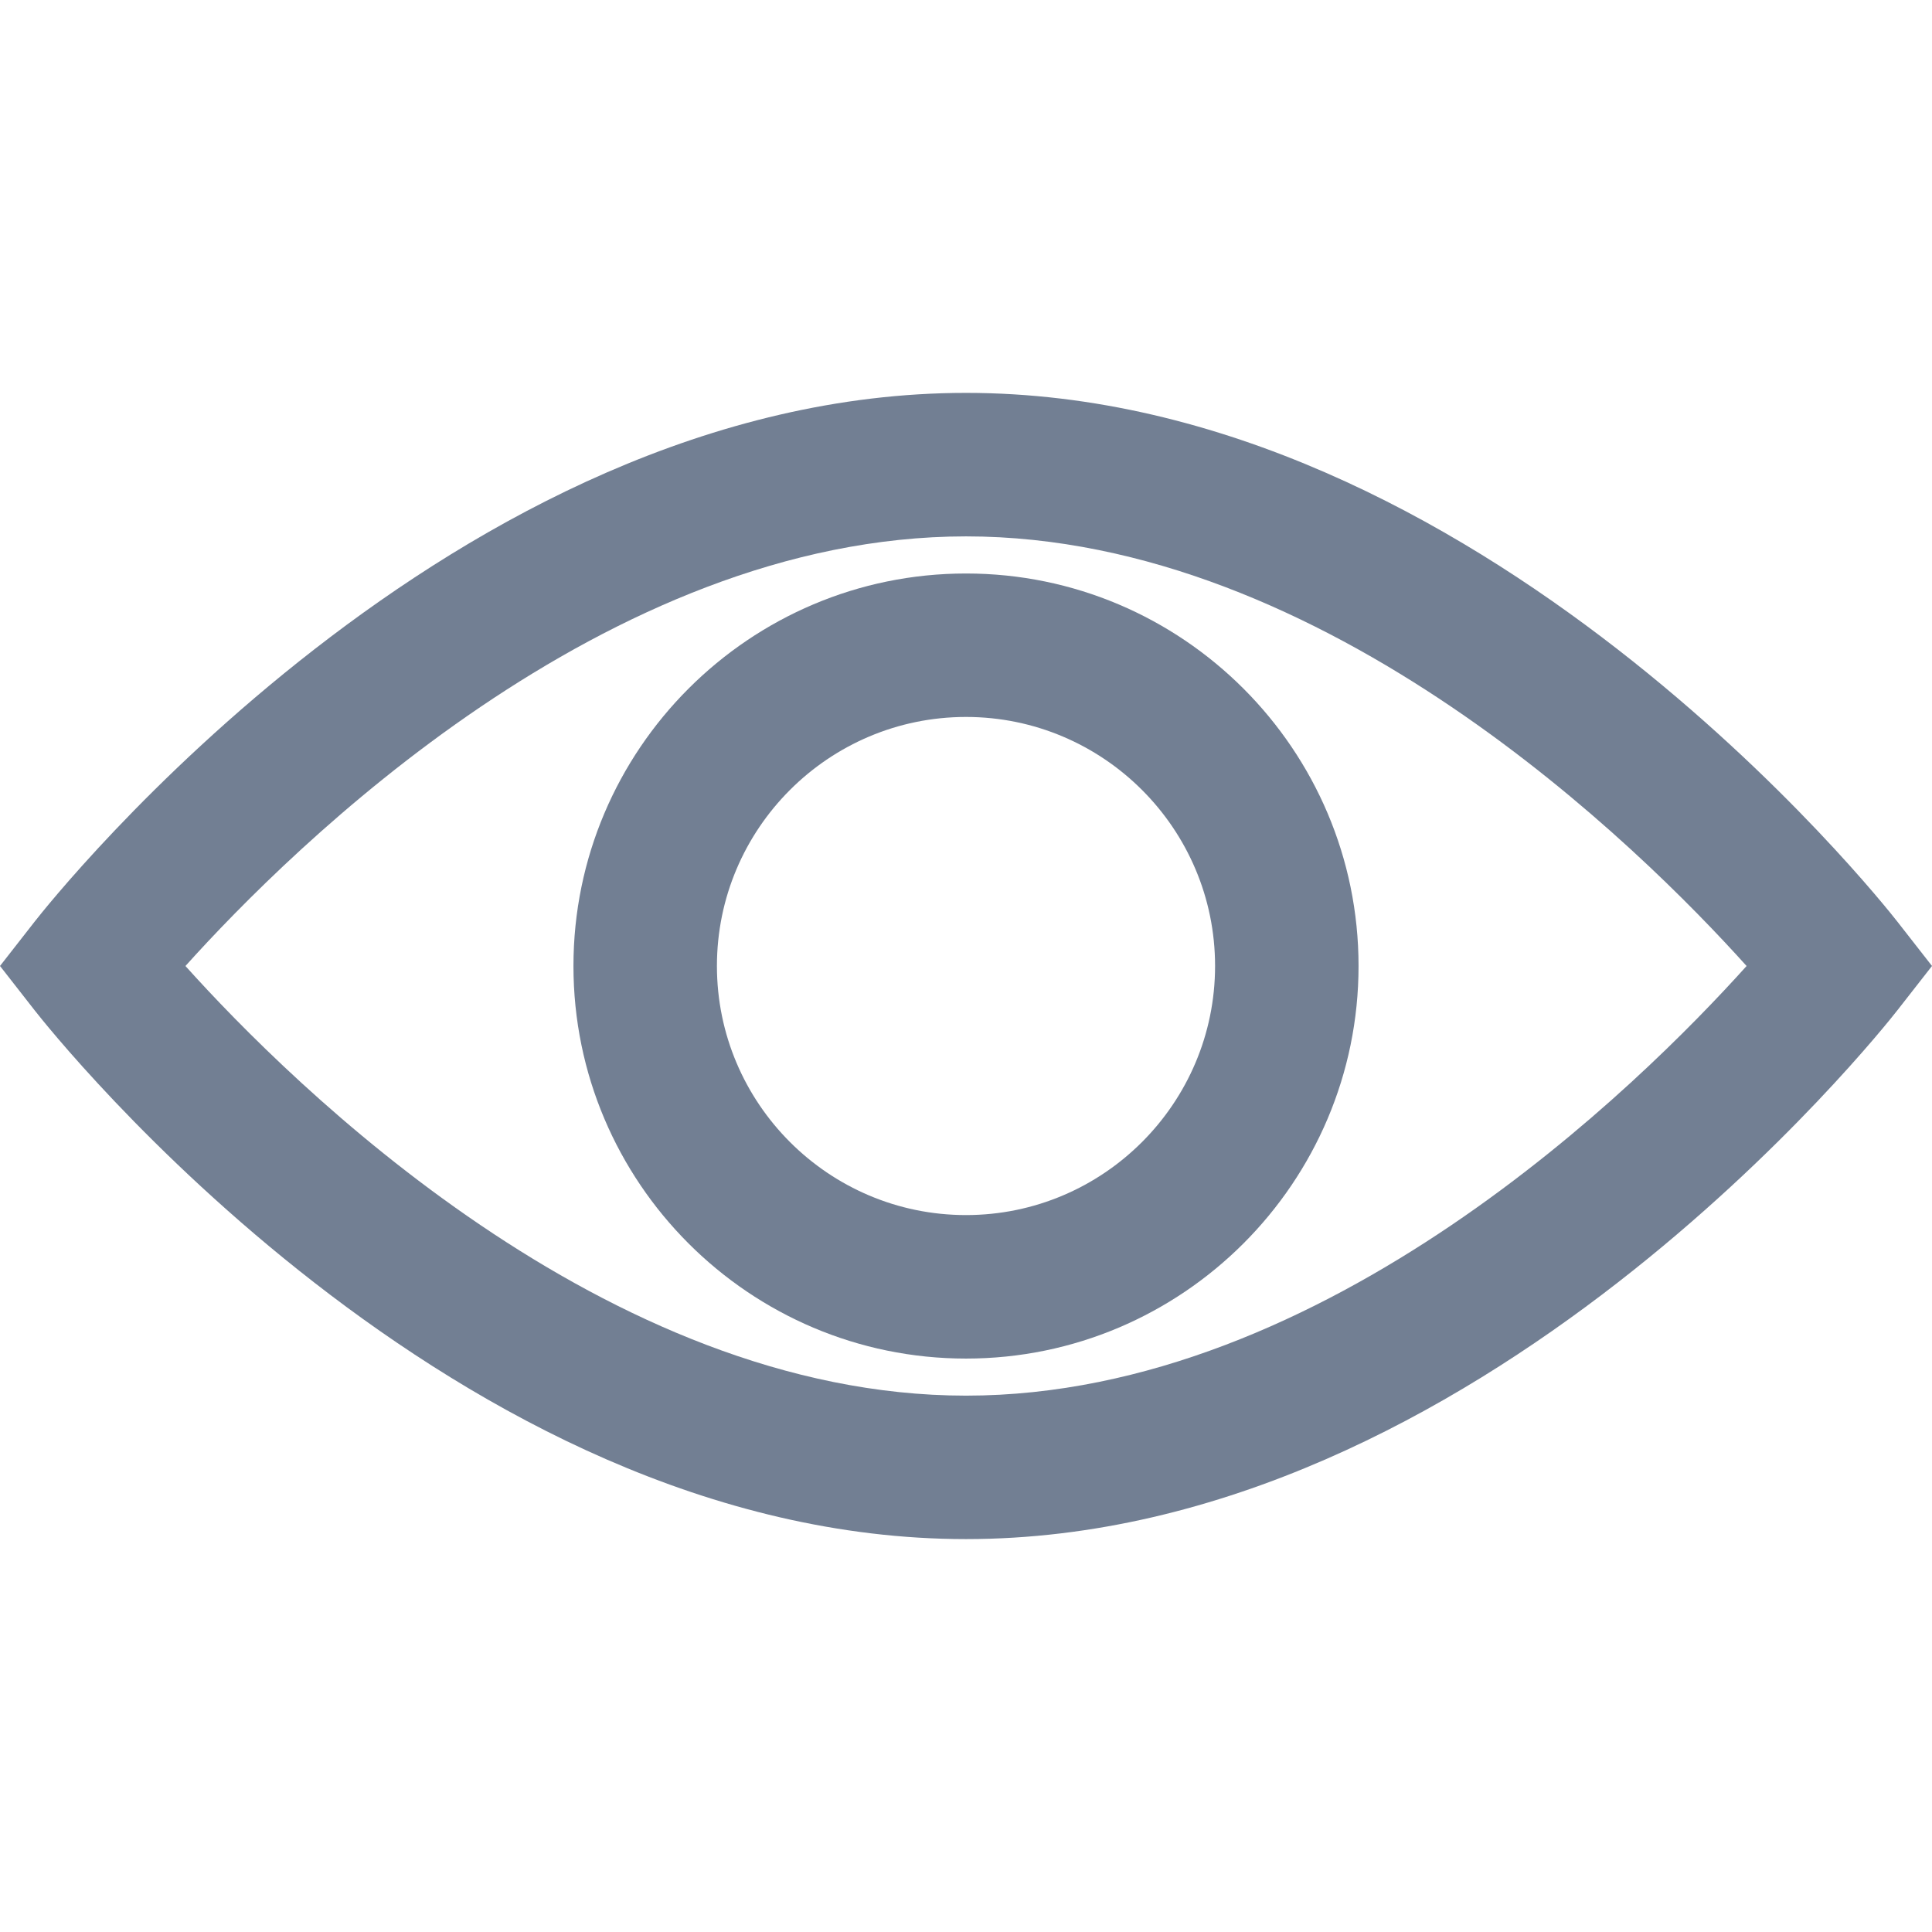
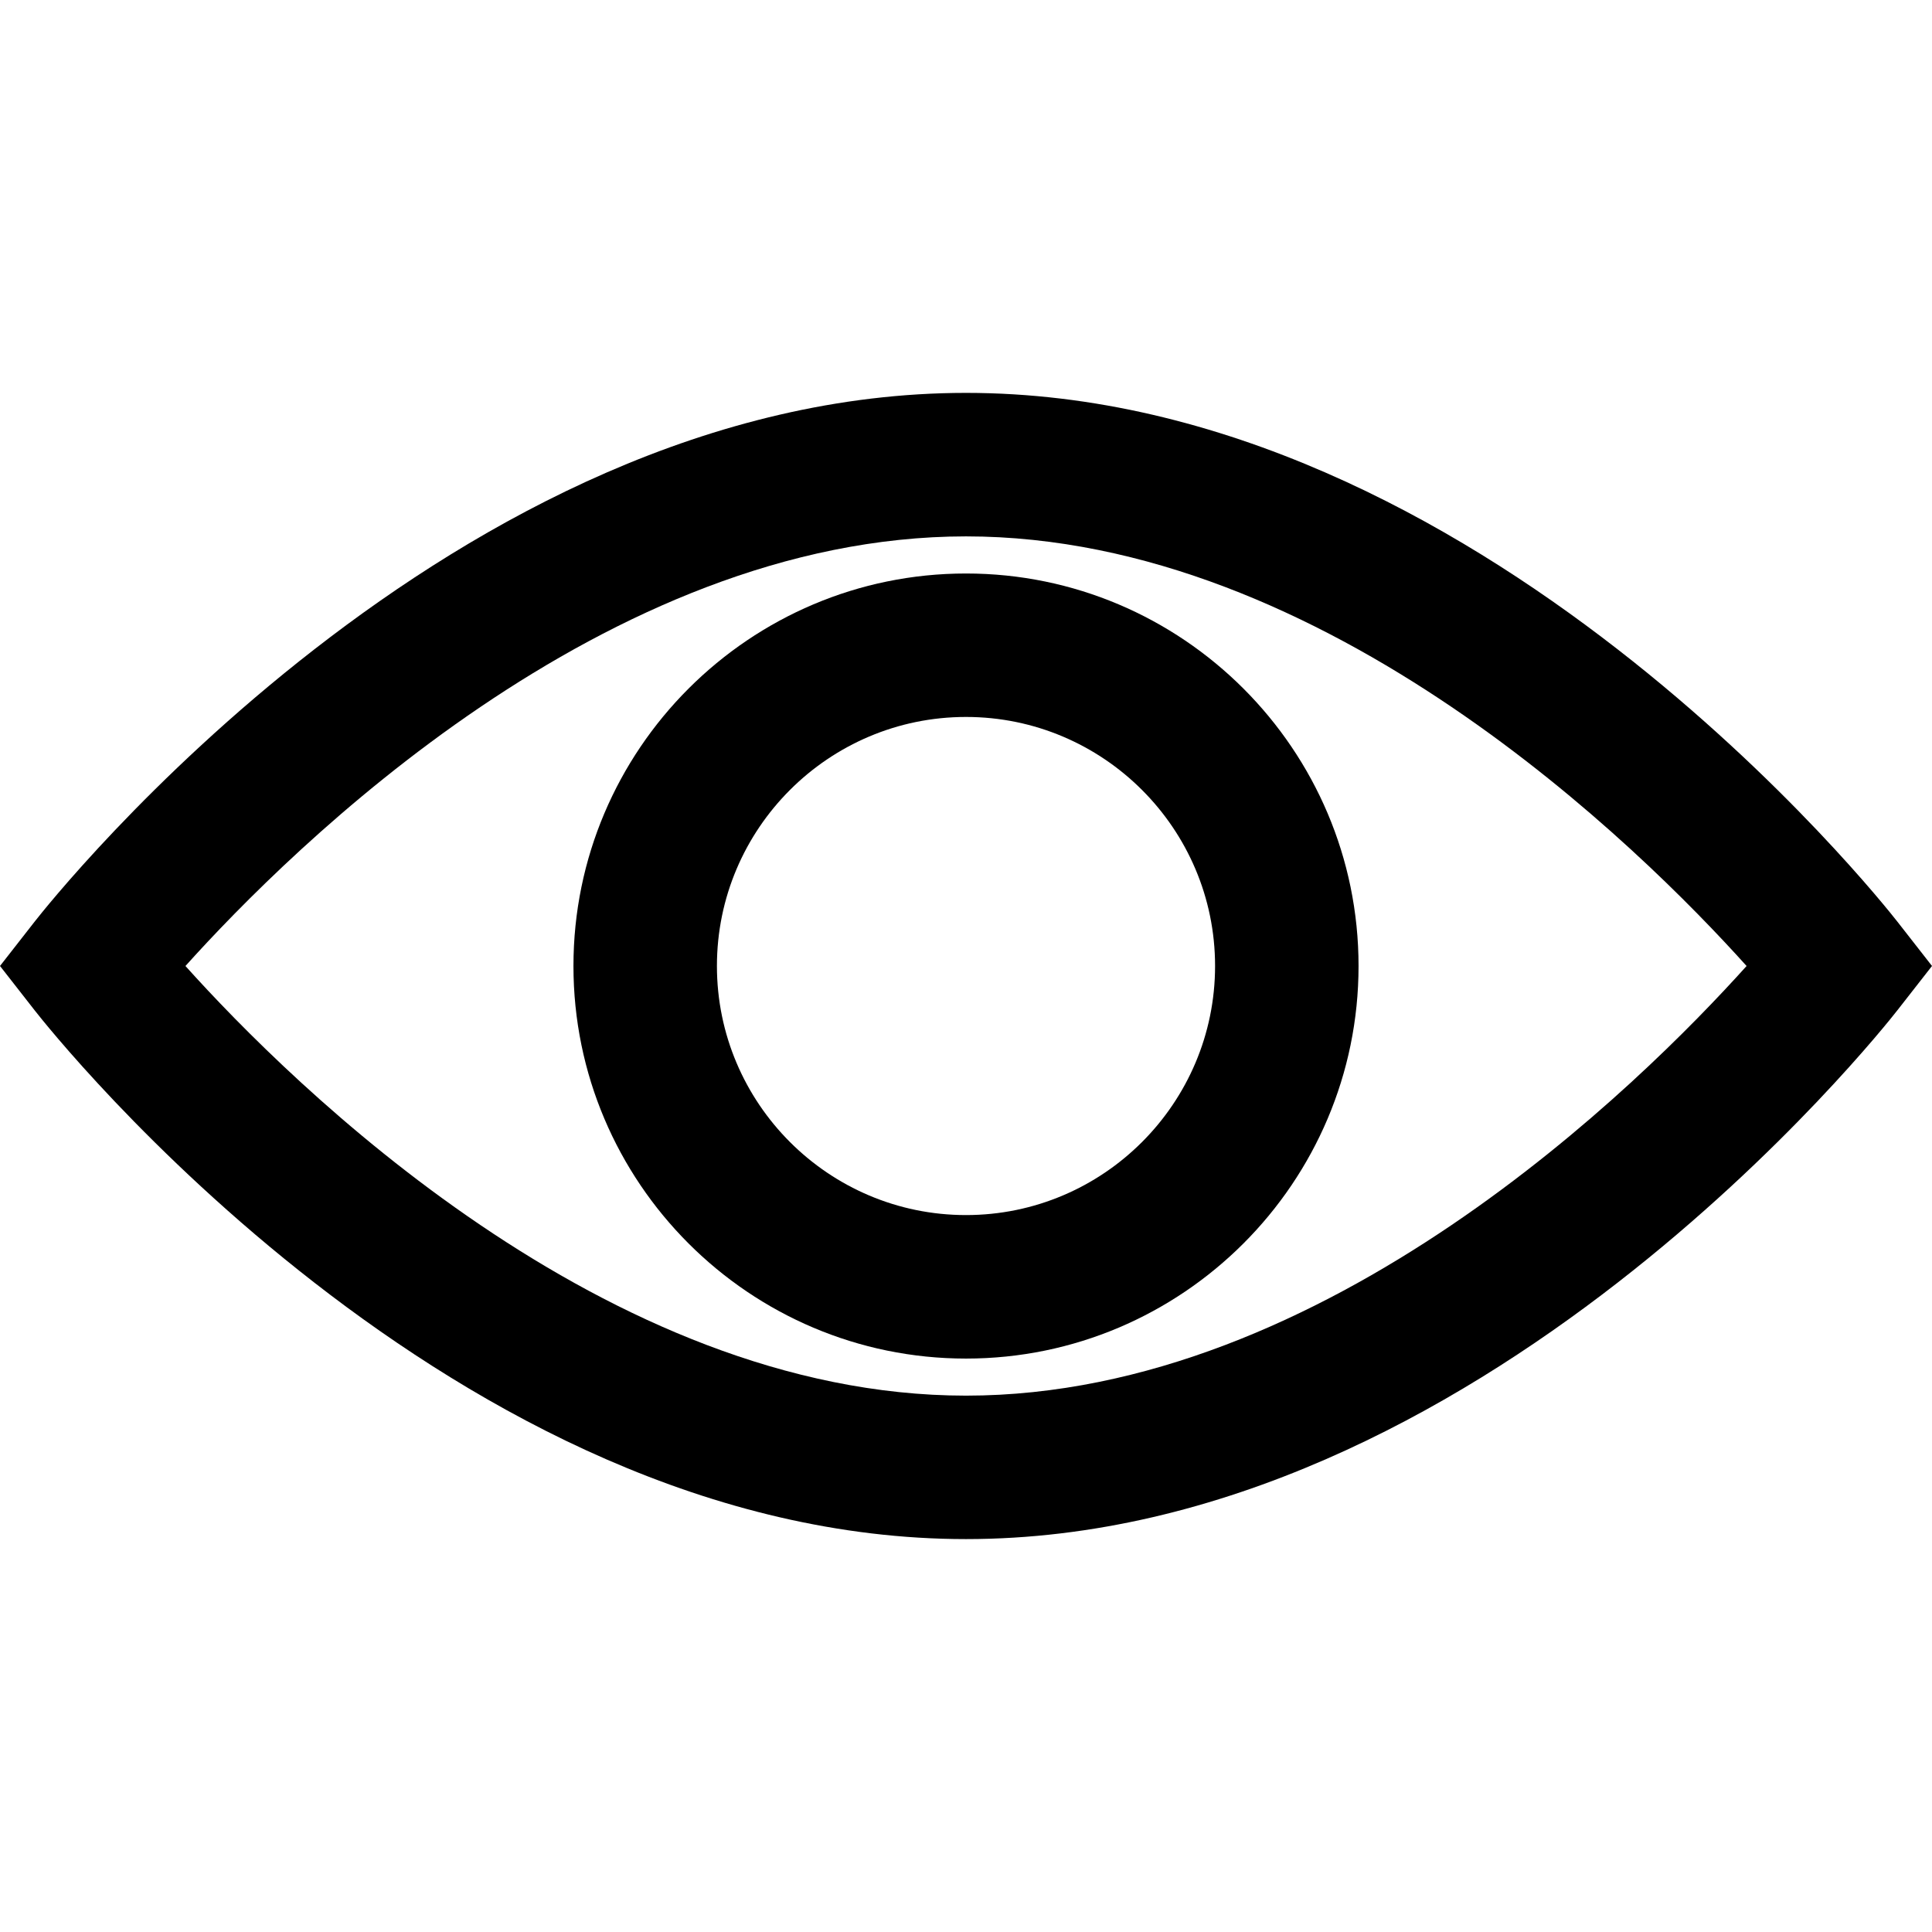
<svg xmlns="http://www.w3.org/2000/svg" version="1.1" id="Capa_1" x="0px" y="0px" viewBox="0 0 80.794 80.794" style="enable-background:new 0 0 80.794 80.794;" xml:space="preserve">
  <g>
-     <g fill="#727f93">
+     <g fill="#000000">
      <path d="M79.351,38.549c-0.706-0.903-17.529-22.119-38.953-22.119c-21.426,0-38.249,21.216-38.955,22.119L0,40.396l1.443,1.847    c0.706,0.903,17.529,22.12,38.955,22.12c21.424,0,38.247-21.217,38.953-22.12l1.443-1.847L79.351,38.549z M40.398,58.364    c-15.068,0-28.22-13.046-32.643-17.967c4.425-4.922,17.576-17.966,32.643-17.966c15.066,0,28.218,13.045,32.642,17.966    C68.614,45.319,55.463,58.364,40.398,58.364z" />
      <path d="M40.397,23.983c-9.052,0-16.416,7.363-16.416,16.414c0,9.053,7.364,16.417,16.416,16.417s16.416-7.364,16.416-16.417    C56.813,31.346,49.449,23.983,40.397,23.983z M40.397,50.813c-5.744,0-10.416-4.673-10.416-10.417    c0-5.742,4.672-10.414,10.416-10.414c5.743,0,10.416,4.672,10.416,10.414C50.813,46.14,46.14,50.813,40.397,50.813z" />
    </g>
  </g>
  <g>
</g>
  <g>
</g>
  <g>
</g>
  <g>
</g>
  <g>
</g>
  <g>
</g>
  <g>
</g>
  <g>
</g>
  <g>
</g>
  <g>
</g>
  <g>
</g>
  <g>
</g>
  <g>
</g>
  <g>
</g>
  <g>
</g>
</svg>
